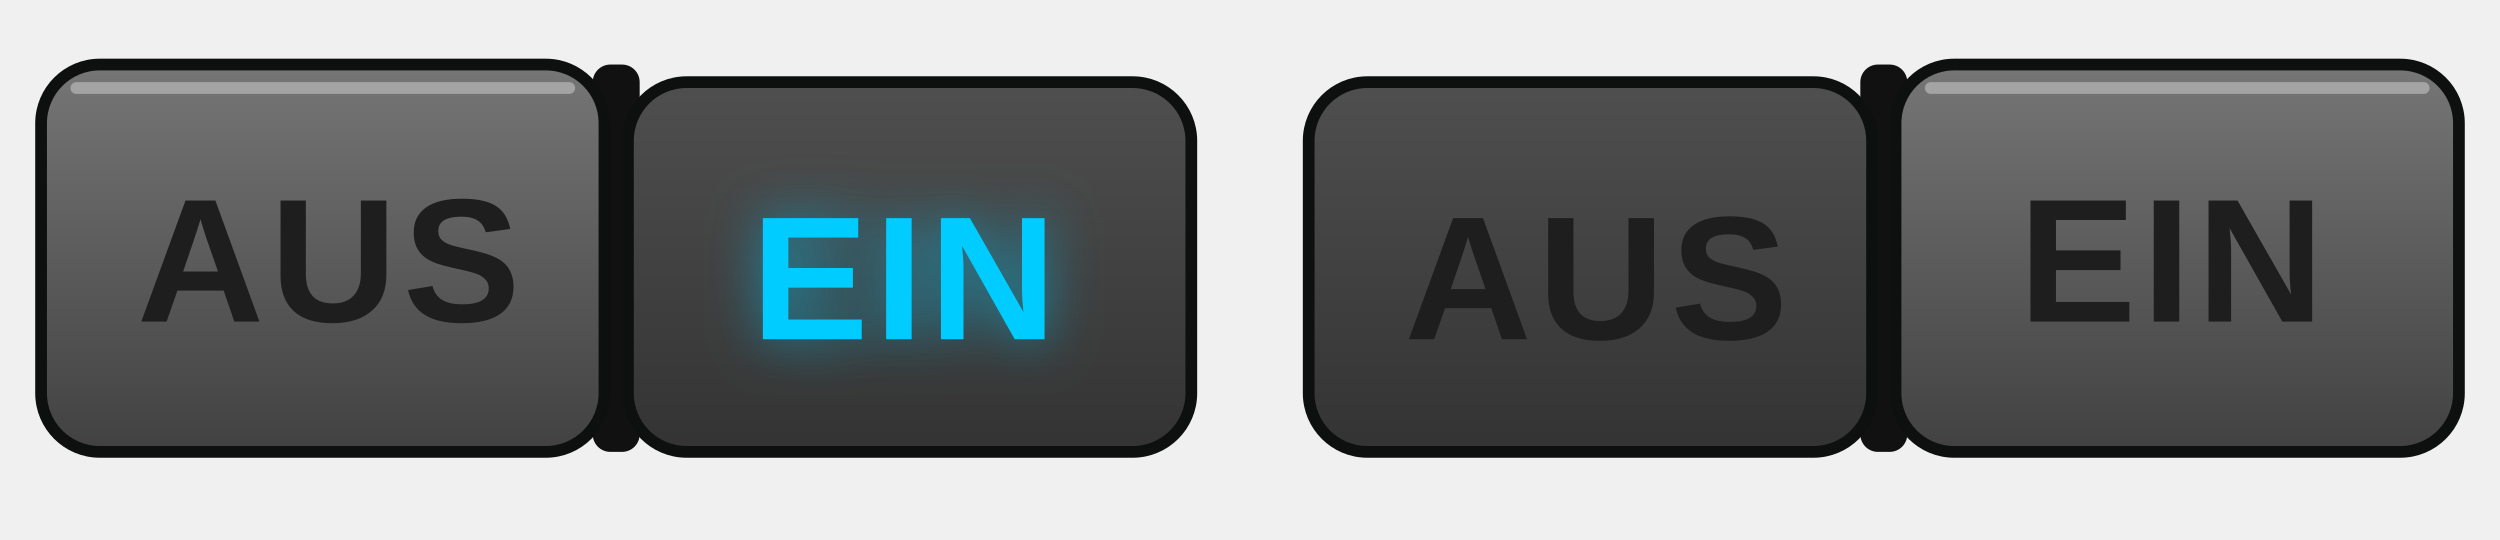
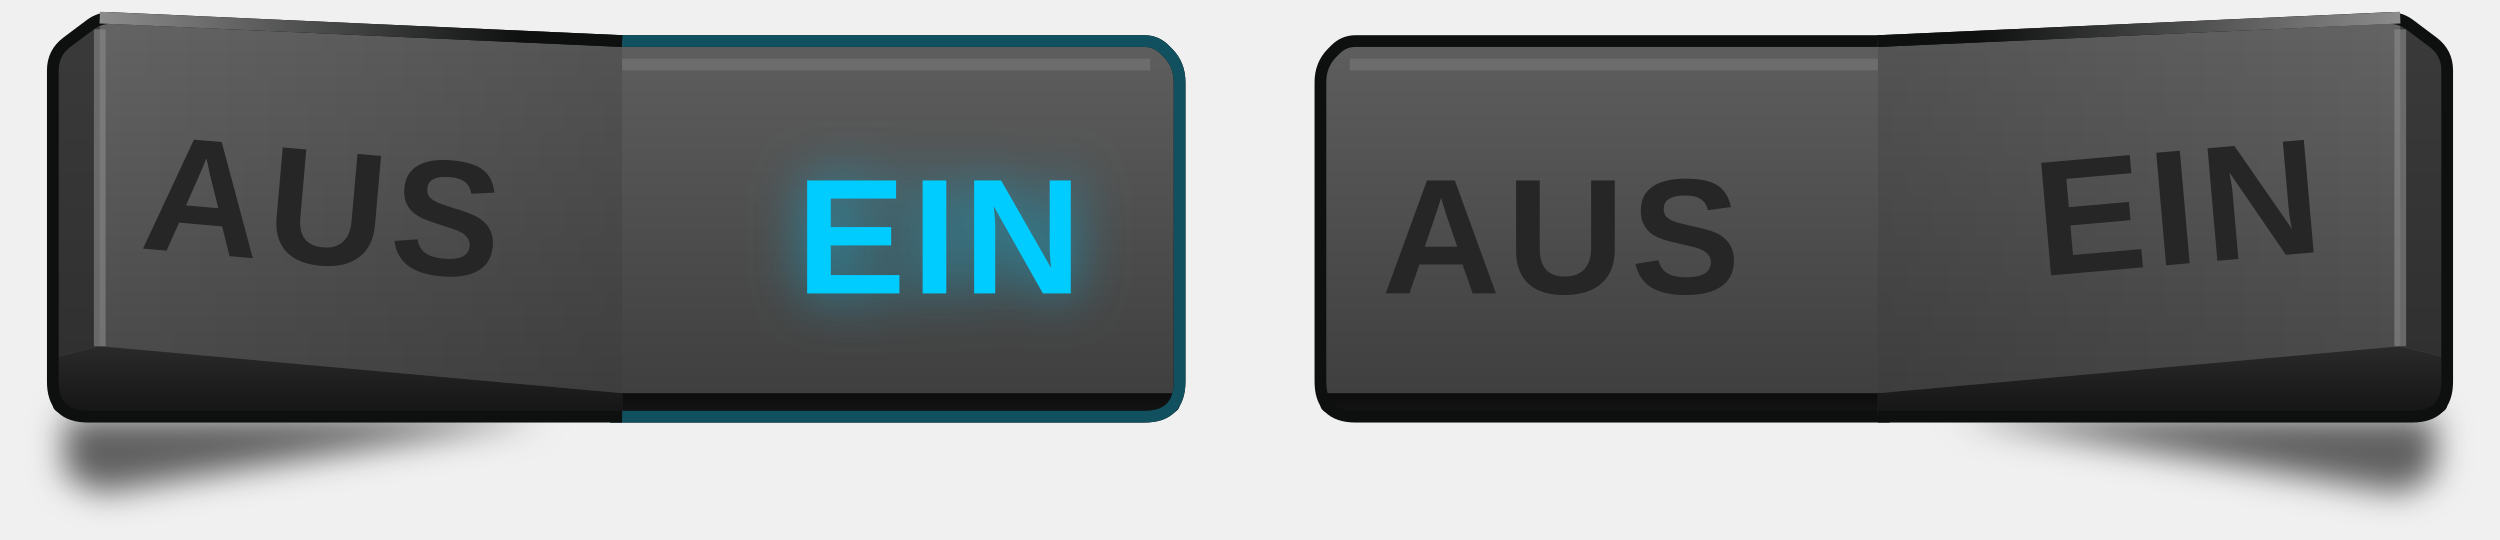
<svg xmlns="http://www.w3.org/2000/svg" width="213" height="46" viewBox="0 0 213 46">
  <g>
    <defs>
+       <linearGradient id="ap" x1="0" y1="0" x2="0" y2="1">
+         <stop offset="0" stop-color="#5e5e5e" />
+         <stop offset="1" stop-color="#3d3d3d" />
+       </linearGradient>
      <linearGradient id="ar" x1="0" y1="0" x2="0" y2="1">
-         <stop offset="0" stop-color="#767676" />
-         <stop offset="1" stop-color="#414141" />
+         <stop offset="0" stop-color="#646464" />
+         <stop offset="1" stop-color="#464646" />
      </linearGradient>
-       <linearGradient id="ap" x1="0" y1="0" x2="0" y2="1">
-         <stop offset="0" stop-color="#4f4f4f" />
-         <stop offset="1" stop-color="#333333" />
+       <linearGradient id="ae" x1="0" y1="0" x2="0" y2="1">
+         <stop offset="0" stop-color="#3a3a3a" />
+         <stop offset="1" stop-color="#303030" />
      </linearGradient>
+       <linearGradient id="af" x1="0" y1="29.5" x2="0" y2="35.5" gradientUnits="userSpaceOnUse">
+         <stop offset="0" stop-color="#2a2a2a" />
+         <stop offset="1" stop-color="#141414" />
+       </linearGradient>
+       <linearGradient id="al" x1="0" y1="33.5" x2="0" y2="35.5" gradientUnits="userSpaceOnUse">
+         <stop offset="0" stop-color="#0d0d0d" />
+         <stop offset="1" stop-color="#151515" />
+       </linearGradient>
+       <linearGradient id="at" x1="8.5" y1="0" x2="52.5" y2="0" gradientUnits="userSpaceOnUse">
+         <stop offset="0" stop-opacity="0" />
+         <stop offset="1" stop-opacity="0.15" />
+       </linearGradient>
+       <linearGradient id="ah" x1="8.5" y1="0" x2="44.5" y2="0" gradientUnits="userSpaceOnUse">
+         <stop offset="0" stop-color="#8c8c8c" />
+         <stop offset="1" stop-color="#0e0f0f" />
+       </linearGradient>
+       <filter id="as" x="-20%" y="-60%" width="140%" height="220%">
+         <feGaussianBlur stdDeviation="1.4" />
+       </filter>
      <filter id="ag" x="-60%" y="-60%" width="220%" height="220%">
        <feGaussianBlur stdDeviation="2.2" />
      </filter>
    </defs>
-     <rect x="50.5" y="5.5" width="4" height="33" rx="1.5" fill="#111111" />
-     <rect x="3.5" y="5.5" width="48" height="33" rx="5" fill="url(#ar)" stroke="#0e0f0f" />
-     <path d="M6.5 7.5h42" stroke="#ffffff" stroke-opacity="0.35" stroke-linecap="round" />
-     <text x="28" y="27.4" text-anchor="middle" font-family="Arial, Helvetica, sans-serif" font-size="15" font-weight="bold" letter-spacing="0.5" fill="#1e1e1e">AUS</text>
-     <rect x="53.5" y="7" width="48" height="31.5" rx="5" fill="url(#ap)" stroke="#0e0f0f" />
-     <text x="77" y="28.9" text-anchor="middle" font-family="Arial, Helvetica, sans-serif" font-size="15" font-weight="bold" letter-spacing="0.5" fill="#00ccff" opacity="0.55" filter="url(#ag)">EIN</text>
-     <text x="77" y="28.9" text-anchor="middle" font-family="Arial, Helvetica, sans-serif" font-size="15" font-weight="bold" letter-spacing="0.5" fill="#00ccff">EIN</text>
+     <g transform="matrix(-1 0 0 1 105 0)">
+       <path d="M53 3.5L7.5 3.5Q6.5 3.5 5.79 4.21L5.5 4.5Q4.5 5.5 4.5 7L4.5 32.5Q4.5 35.5 7.5 35.5L53 35.5Z" fill="url(#ap)" />
+       <path d="M53 33.5L4.5 33.5L4.5 34.5Q4.5 35.5 7.5 35.5L53 35.5Z" fill="url(#al)" />
+       <path d="M53 5.5H7" stroke="#8c8c8c" stroke-opacity="0.35" />
+       <path d="M53 3.5L7.5 3.5Q6.5 3.5 5.79 4.21L5.5 4.5Q4.5 5.5 4.5 7L4.5 32.5Q4.5 35.5 7.5 35.5L53 35.5" fill="none" stroke="#0e0f0f" />
+       <path d="M53 3.5L7.5 3.5Q6.5 3.5 5.79 4.21L5.5 4.5Q4.5 5.5 4.5 7L4.5 32.5Q4.5 35.5 7.5 35.5L53 35.5" fill="none" stroke="#11505e" stroke-opacity="1" />
+     </g>
+     <path d="M5.5 35.5L46.5 35.5L8.5 42L5.5 40.5Z" fill="#000000" opacity="0.6" filter="url(#as)" />
+     <path d="M53 3.5L9.5 1.54Q8.5 1.5 7.7 2.1L5.7 3.6Q4.5 4.5 4.5 6L4.5 32.5Q4.5 35.5 7.5 35.5L53 35.5Z" fill="url(#ap)" />
+     <path d="M53 3.5L9.5 1.54Q8.5 1.5 7.7 2.1L5.7 3.6Q4.5 4.5 4.5 6L4.5 32.5Q4.5 35.5 7.5 35.5L53 35.5Z" fill="url(#ar)" opacity="1" />
+     <path d="M53 3.5L9.5 1.54Q8.5 1.5 8.5 2.5L8.5 29.5L53 33.5Z" fill="url(#at)" opacity="1" />
+     <path d="M53 33.5L4.5 33.5L4.5 34.5Q4.5 35.5 7.5 35.5L53 35.5Z" fill="url(#al)" />
+     <path d="M53 33.5L8.5 29.5L4.5 30.5L4.5 33Q4.5 35.5 7.5 35.5L53 35.5Z" fill="url(#af)" opacity="1" />
+     <path d="M8.5 2.5Q8.5 1.5 7.7 2.1L5.7 3.6Q4.5 4.5 4.5 6L4.5 30.5L8.5 29.5Z" fill="url(#ae)" opacity="1" />
+     <path d="M8.5 2.5V29.5" stroke="#8c8c8c" stroke-opacity="0.6" />
+     <path d="M53 3.5L9.5 1.54Q8.5 1.5 7.7 2.1L5.7 3.6Q4.5 4.5 4.5 6L4.5 32.5Q4.5 35.5 7.5 35.5L53 35.5" fill="none" stroke="#0e0f0f" />
+     <path d="M53 3.5L8.5 1.5" stroke="url(#ah)" stroke-opacity="1" />
+     <g transform="rotate(5 27.5 17.5)">
+       <text x="27.5" y="22.5" text-anchor="middle" font-family="Arial, Helvetica, sans-serif" font-size="14" font-weight="bold" letter-spacing="0.5" fill="#262626">AUS</text>
+     </g>
+     <text x="80" y="25" text-anchor="middle" font-family="Arial, Helvetica, sans-serif" font-size="14" font-weight="bold" letter-spacing="0.5" fill="#00ccff" opacity="0.55" filter="url(#ag)">EIN</text>
+     <text x="80" y="25" text-anchor="middle" font-family="Arial, Helvetica, sans-serif" font-size="14" font-weight="bold" letter-spacing="0.5" fill="#00ccff">EIN</text>
  </g>
  <g transform="translate(108 0)">
    <defs>
+       <linearGradient id="bp" x1="0" y1="0" x2="0" y2="1">
+         <stop offset="0" stop-color="#5e5e5e" />
+         <stop offset="1" stop-color="#3d3d3d" />
+       </linearGradient>
      <linearGradient id="br" x1="0" y1="0" x2="0" y2="1">
-         <stop offset="0" stop-color="#767676" />
-         <stop offset="1" stop-color="#414141" />
+         <stop offset="0" stop-color="#646464" />
+         <stop offset="1" stop-color="#464646" />
      </linearGradient>
-       <linearGradient id="bp" x1="0" y1="0" x2="0" y2="1">
-         <stop offset="0" stop-color="#4f4f4f" />
-         <stop offset="1" stop-color="#333333" />
+       <linearGradient id="be" x1="0" y1="0" x2="0" y2="1">
+         <stop offset="0" stop-color="#3a3a3a" />
+         <stop offset="1" stop-color="#303030" />
      </linearGradient>
+       <linearGradient id="bf" x1="0" y1="29.5" x2="0" y2="35.5" gradientUnits="userSpaceOnUse">
+         <stop offset="0" stop-color="#2a2a2a" />
+         <stop offset="1" stop-color="#141414" />
+       </linearGradient>
+       <linearGradient id="bl" x1="0" y1="33.5" x2="0" y2="35.5" gradientUnits="userSpaceOnUse">
+         <stop offset="0" stop-color="#0d0d0d" />
+         <stop offset="1" stop-color="#151515" />
+       </linearGradient>
+       <linearGradient id="bt" x1="8.5" y1="0" x2="52.5" y2="0" gradientUnits="userSpaceOnUse">
+         <stop offset="0" stop-opacity="0" />
+         <stop offset="1" stop-opacity="0.15" />
+       </linearGradient>
+       <linearGradient id="bh" x1="8.5" y1="0" x2="44.5" y2="0" gradientUnits="userSpaceOnUse">
+         <stop offset="0" stop-color="#8c8c8c" />
+         <stop offset="1" stop-color="#0e0f0f" />
+       </linearGradient>
+       <filter id="bs" x="-20%" y="-60%" width="140%" height="220%">
+         <feGaussianBlur stdDeviation="1.4" />
+       </filter>
      <filter id="bg" x="-60%" y="-60%" width="220%" height="220%">
        <feGaussianBlur stdDeviation="2.2" />
      </filter>
    </defs>
-     <rect x="50.5" y="5.5" width="4" height="33" rx="1.5" fill="#111111" />
-     <rect x="3.5" y="7" width="48" height="31.5" rx="5" fill="url(#bp)" stroke="#0e0f0f" />
-     <text x="28" y="28.9" text-anchor="middle" font-family="Arial, Helvetica, sans-serif" font-size="15" font-weight="bold" letter-spacing="0.5" fill="#1e1e1e">AUS</text>
-     <rect x="53.5" y="5.5" width="48" height="33" rx="5" fill="url(#br)" stroke="#0e0f0f" />
-     <path d="M56.5 7.5h42" stroke="#ffffff" stroke-opacity="0.35" stroke-linecap="round" />
-     <text x="77" y="27.4" text-anchor="middle" font-family="Arial, Helvetica, sans-serif" font-size="15" font-weight="bold" letter-spacing="0.5" fill="#1e1e1e">EIN</text>
+     <path d="M53 3.5L7.5 3.5Q6.5 3.5 5.79 4.21L5.5 4.5Q4.5 5.5 4.5 7L4.5 32.5Q4.5 35.5 7.5 35.5L53 35.5Z" fill="url(#bp)" />
+     <path d="M53 33.5L4.5 33.5L4.5 34.5Q4.5 35.5 7.5 35.5L53 35.5Z" fill="url(#bl)" />
+     <path d="M53 5.5H7" stroke="#8c8c8c" stroke-opacity="0.35" />
+     <path d="M53 3.5L7.5 3.5Q6.5 3.5 5.79 4.21L5.5 4.5Q4.5 5.5 4.5 7L4.5 32.5Q4.5 35.5 7.5 35.5L53 35.5" fill="none" stroke="#0e0f0f" />
+     <g transform="matrix(-1 0 0 1 105 0)">
+       <path d="M5.5 35.5L46.5 35.5L8.5 42L5.5 40.5Z" fill="#000000" opacity="0.6" filter="url(#bs)" />
+       <path d="M53 3.5L9.5 1.54Q8.5 1.5 7.7 2.1L5.7 3.6Q4.5 4.5 4.5 6L4.5 32.5Q4.5 35.5 7.5 35.5L53 35.5Z" fill="url(#bp)" />
+       <path d="M53 3.5L9.5 1.54Q8.5 1.5 7.7 2.1L5.7 3.6Q4.5 4.5 4.5 6L4.5 32.5Q4.5 35.5 7.5 35.5L53 35.5Z" fill="url(#br)" opacity="1" />
+       <path d="M53 3.5L9.5 1.54Q8.5 1.5 8.5 2.5L8.5 29.5L53 33.5Z" fill="url(#bt)" opacity="1" />
+       <path d="M53 33.5L4.5 33.5L4.5 34.5Q4.5 35.5 7.5 35.5L53 35.5Z" fill="url(#bl)" />
+       <path d="M53 33.5L8.5 29.5L4.5 30.5L4.5 33Q4.5 35.5 7.5 35.5L53 35.5Z" fill="url(#bf)" opacity="1" />
+       <path d="M8.5 2.5Q8.5 1.5 7.7 2.1L5.7 3.6Q4.5 4.5 4.5 6L4.5 30.5L8.5 29.5Z" fill="url(#be)" opacity="1" />
+       <path d="M8.5 2.5V29.5" stroke="#8c8c8c" stroke-opacity="0.6" />
+       <path d="M53 3.5L9.5 1.54Q8.5 1.5 7.7 2.1L5.7 3.6Q4.5 4.5 4.5 6L4.5 32.5Q4.5 35.5 7.5 35.5L53 35.5" fill="none" stroke="#0e0f0f" />
+       <path d="M53 3.5L8.5 1.5" stroke="url(#bh)" stroke-opacity="1" />
+     </g>
+     <text x="25" y="25" text-anchor="middle" font-family="Arial, Helvetica, sans-serif" font-size="14" font-weight="bold" letter-spacing="0.5" fill="#262626">AUS</text>
+     <g transform="rotate(-5 77.5 17.5)">
+       <text x="77.5" y="22.5" text-anchor="middle" font-family="Arial, Helvetica, sans-serif" font-size="14" font-weight="bold" letter-spacing="0.5" fill="#262626">EIN</text>
+     </g>
  </g>
</svg>
